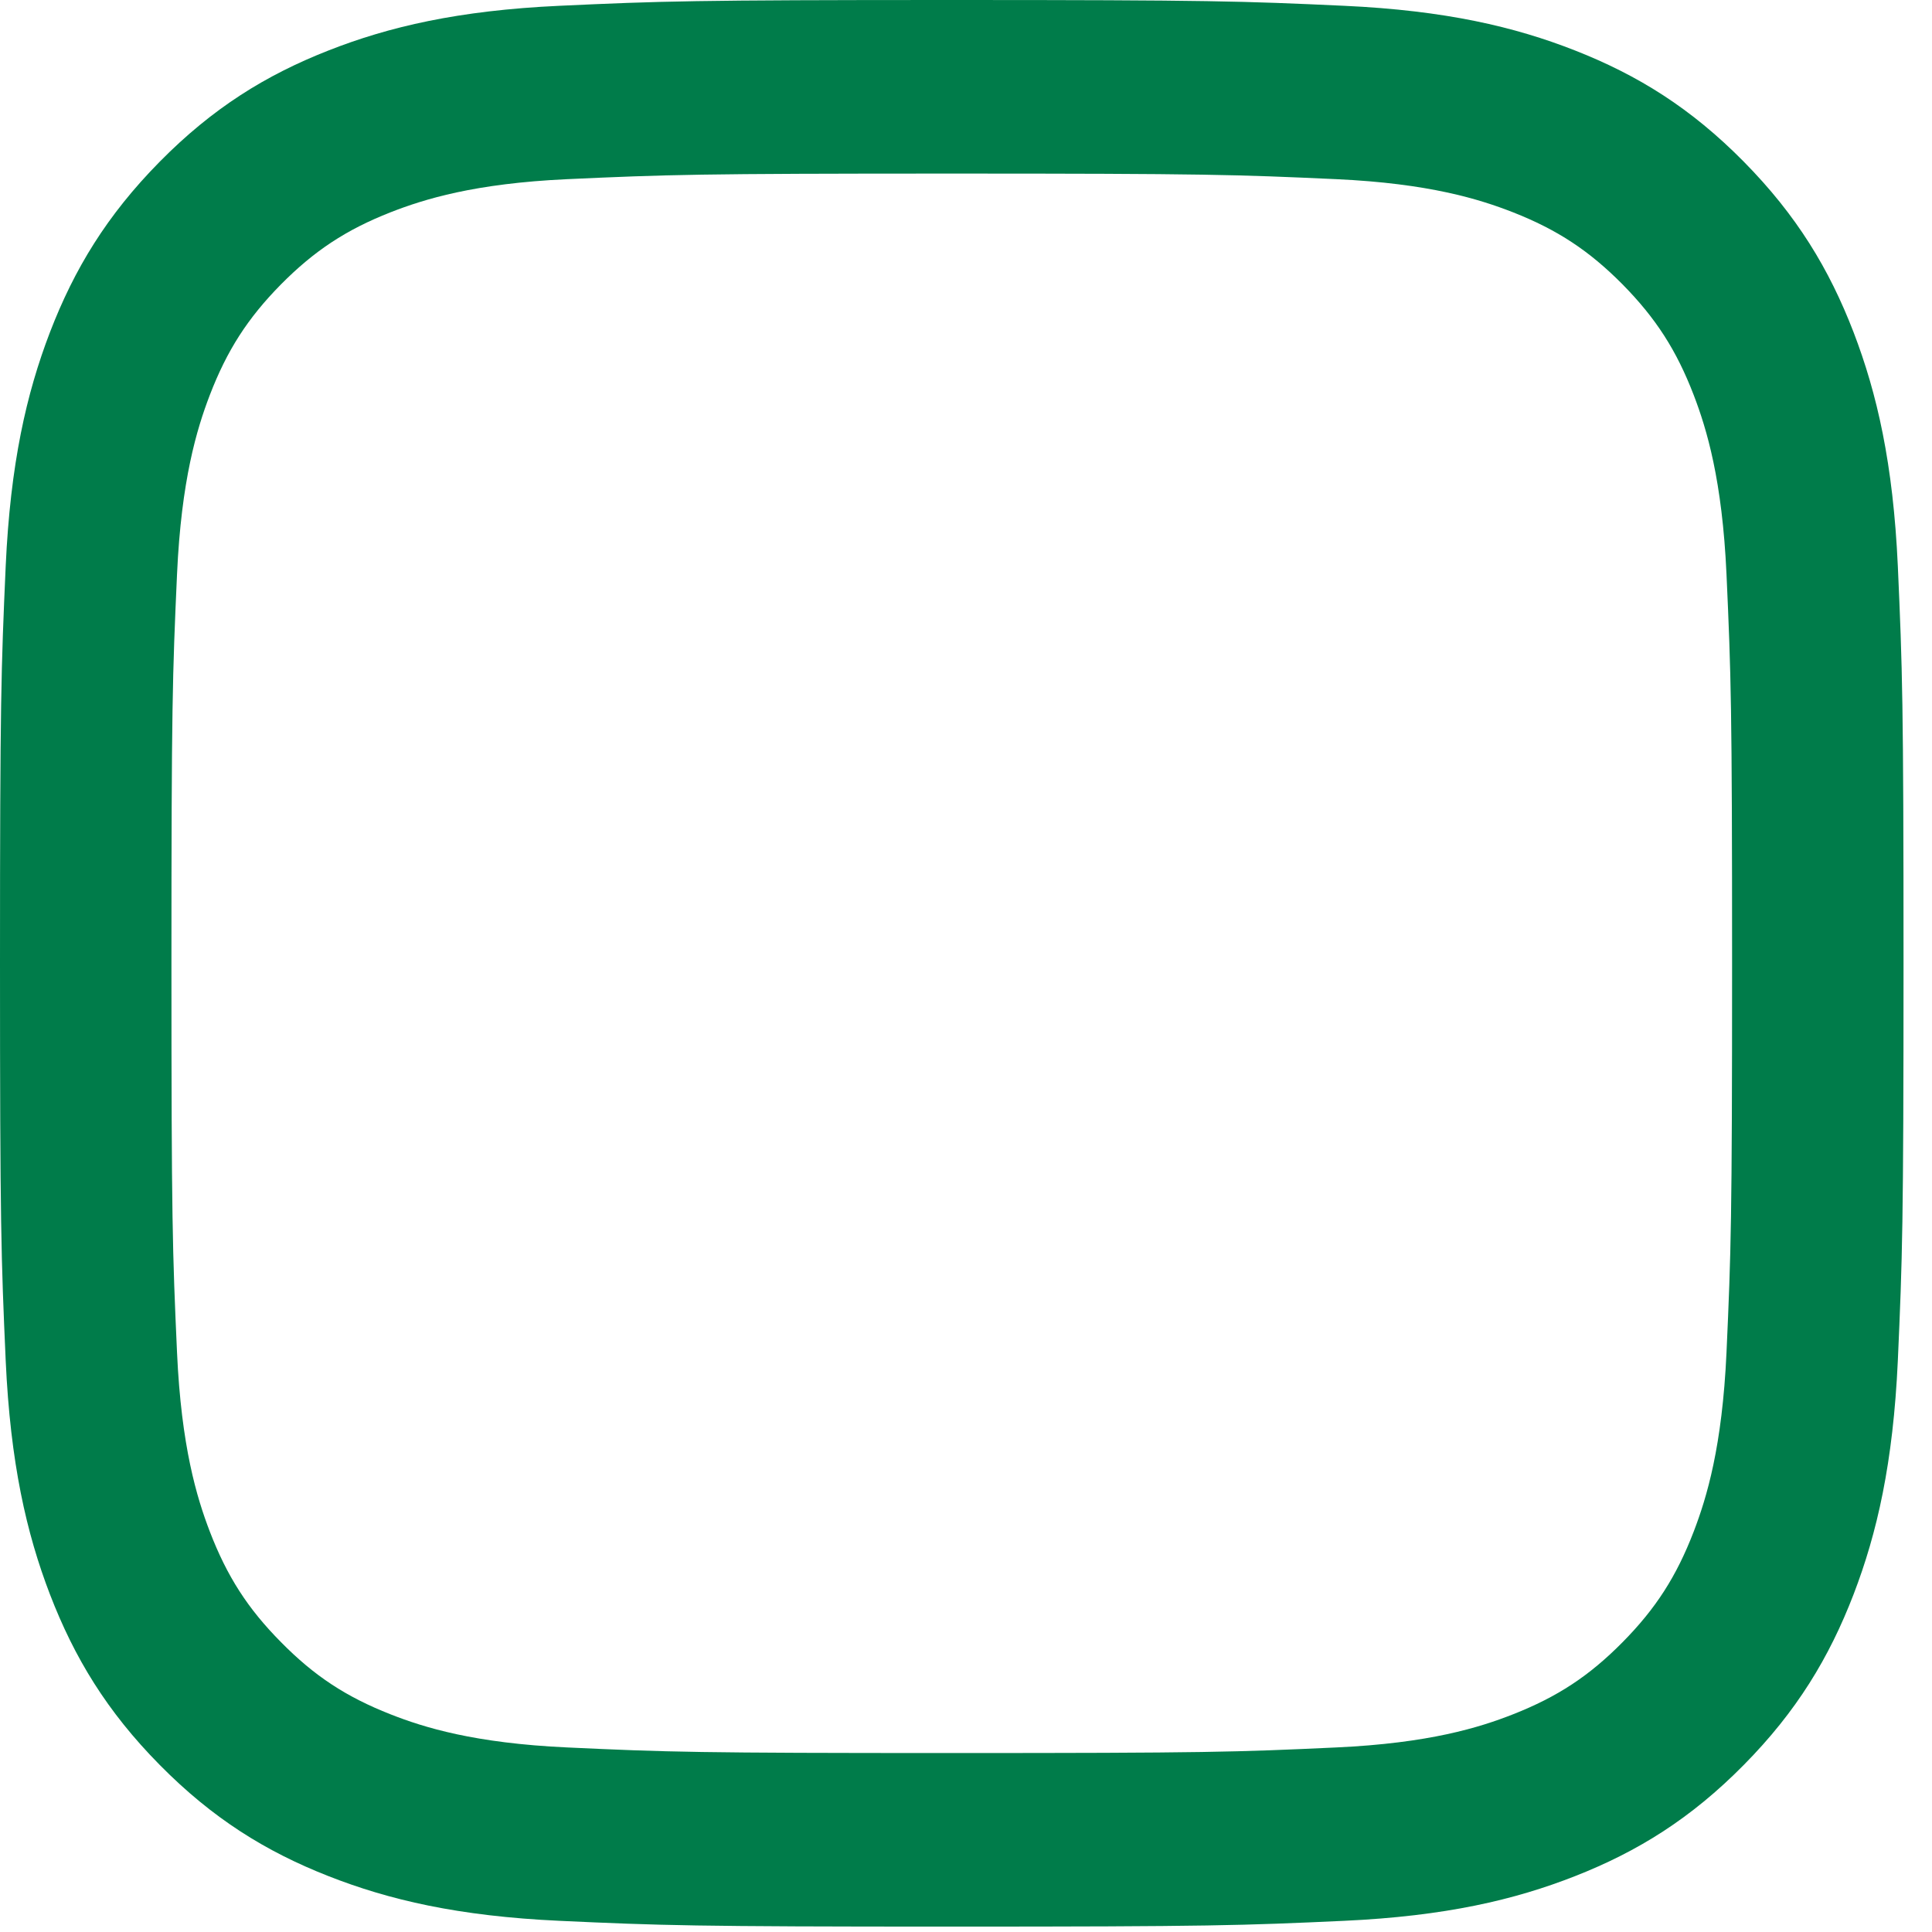
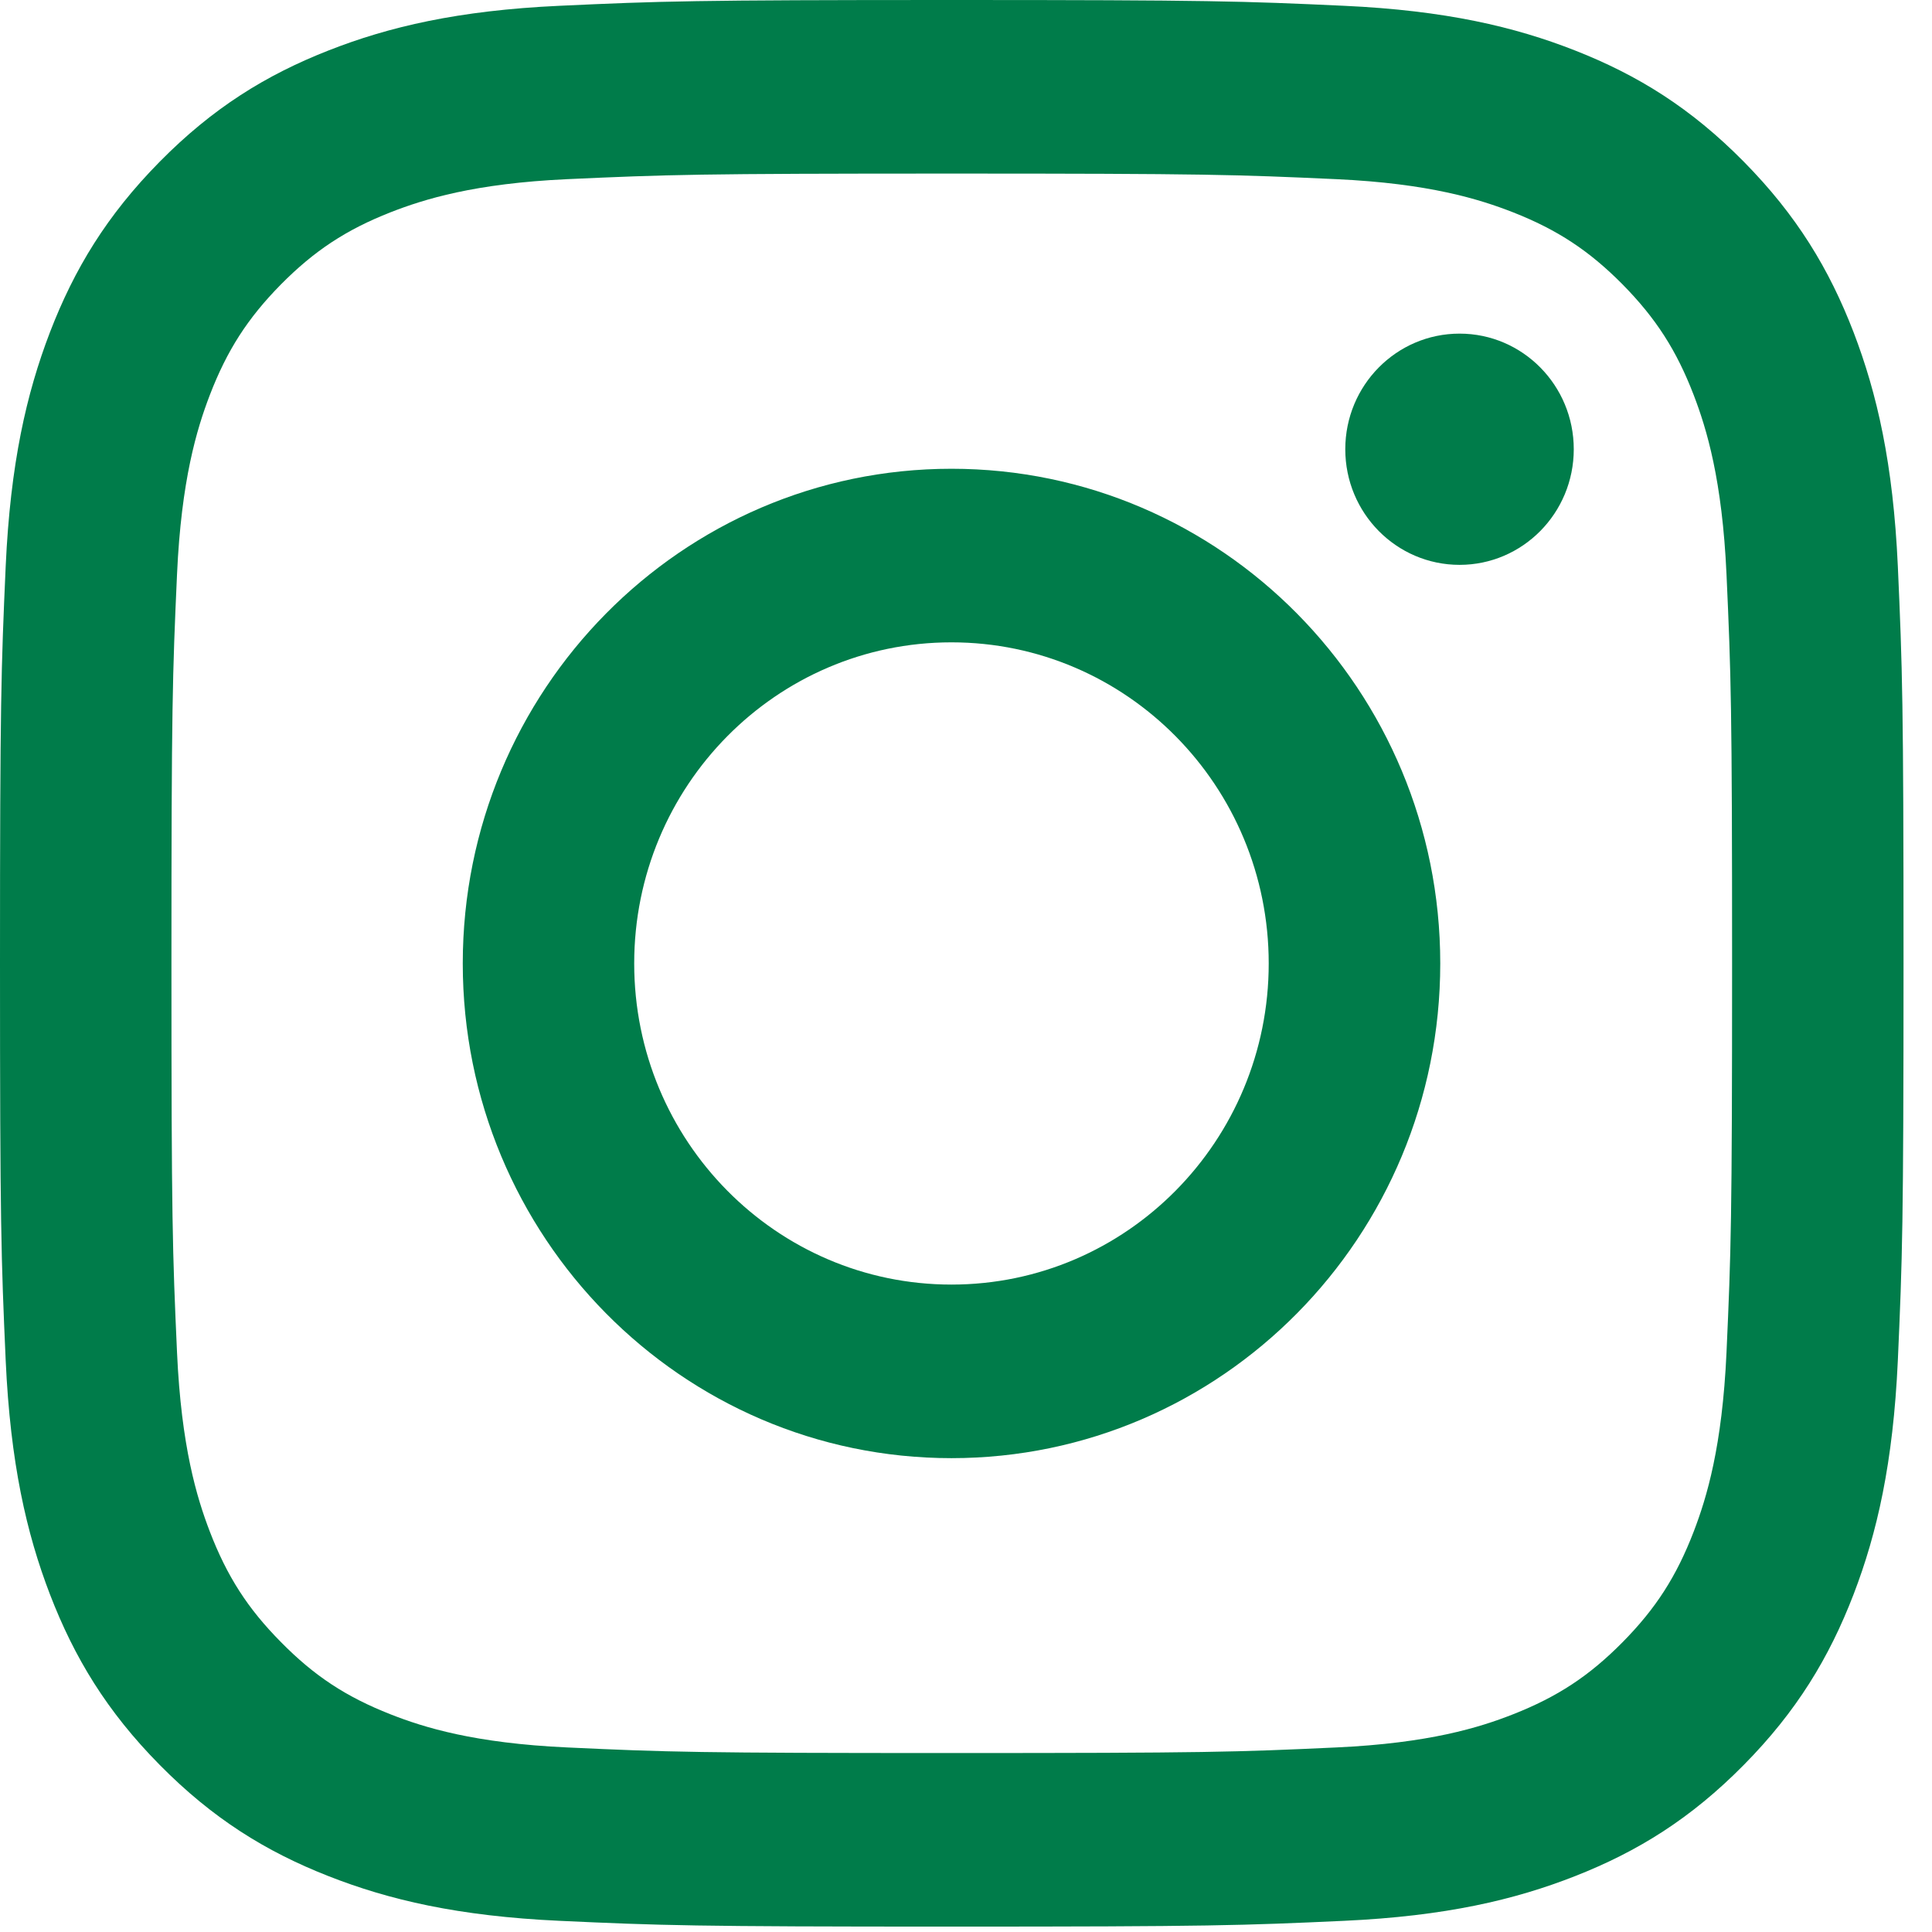
<svg xmlns="http://www.w3.org/2000/svg" width="19" height="19" viewBox="0 0 19 19" fill="none">
  <path d="M9.36 0C6.818 0 6.499 0.011 5.501 0.057C4.505 0.103 3.824 0.263 3.229 0.497C2.613 0.739 2.091 1.063 1.571 1.59C1.051 2.117 0.731 2.645 0.491 3.268C0.26 3.871 0.102 4.559 0.056 5.568C0.011 6.578 0 6.901 0 9.474C0 12.047 0.011 12.369 0.056 13.38C0.102 14.388 0.26 15.077 0.491 15.679C0.731 16.302 1.051 16.831 1.571 17.357C2.091 17.884 2.613 18.208 3.229 18.45C3.824 18.684 4.505 18.844 5.501 18.89C6.499 18.936 6.818 18.947 9.36 18.947C11.902 18.947 12.221 18.936 13.219 18.89C14.215 18.844 14.896 18.684 15.491 18.45C16.107 18.208 16.629 17.884 17.149 17.357C17.669 16.831 17.989 16.302 18.229 15.679C18.46 15.077 18.618 14.388 18.664 13.38C18.709 12.369 18.72 12.047 18.72 9.474C18.72 6.901 18.709 6.578 18.664 5.568C18.618 4.559 18.46 3.871 18.229 3.268C17.989 2.645 17.669 2.117 17.149 1.59C16.629 1.063 16.107 0.739 15.491 0.497C14.896 0.263 14.215 0.103 13.219 0.057C12.221 0.011 11.902 0 9.36 0ZM9.36 1.707C11.859 1.707 12.155 1.717 13.142 1.762C14.055 1.804 14.55 1.959 14.88 2.088C15.317 2.26 15.629 2.466 15.957 2.797C16.284 3.129 16.487 3.444 16.657 3.886C16.785 4.22 16.937 4.722 16.979 5.646C17.024 6.644 17.034 6.944 17.034 9.474C17.034 12.003 17.024 12.303 16.979 13.302C16.937 14.226 16.785 14.727 16.657 15.061C16.487 15.503 16.284 15.819 15.957 16.15C15.629 16.482 15.317 16.687 14.88 16.859C14.55 16.989 14.055 17.143 13.142 17.185C12.155 17.231 11.859 17.24 9.36 17.24C6.861 17.24 6.565 17.231 5.578 17.185C4.665 17.143 4.17 16.989 3.84 16.859C3.403 16.687 3.091 16.482 2.764 16.15C2.436 15.819 2.233 15.503 2.063 15.061C1.935 14.727 1.783 14.226 1.741 13.302C1.696 12.303 1.686 12.003 1.686 9.474C1.686 6.944 1.696 6.644 1.741 5.646C1.783 4.722 1.935 4.22 2.063 3.886C2.233 3.444 2.436 3.129 2.763 2.797C3.091 2.466 3.403 2.26 3.84 2.088C4.17 1.959 4.665 1.804 5.578 1.762C6.565 1.717 6.861 1.707 9.36 1.707" fill="#007C4A" />
+   <path d="M9.357 12.633C7.634 12.633 6.237 11.219 6.237 9.475C6.237 7.731 7.634 6.317 9.357 6.317C11.08 6.317 12.477 7.731 12.477 9.475C12.477 11.219 11.08 12.633 9.357 12.633ZM9.357 4.61C6.703 4.61 4.551 6.788 4.551 9.475C4.551 12.162 6.703 14.34 9.357 14.34C12.012 14.34 14.164 12.162 14.164 9.475C14.164 6.788 12.012 4.61 9.357 4.61ZM15.477 4.418C15.477 5.046 14.974 5.555 14.354 5.555C13.733 5.555 13.23 5.046 13.23 4.418C13.23 3.79 13.733 3.281 14.354 3.281C14.974 3.281 15.477 3.79 15.477 4.418Z" fill="#007C4A" />
</svg>
